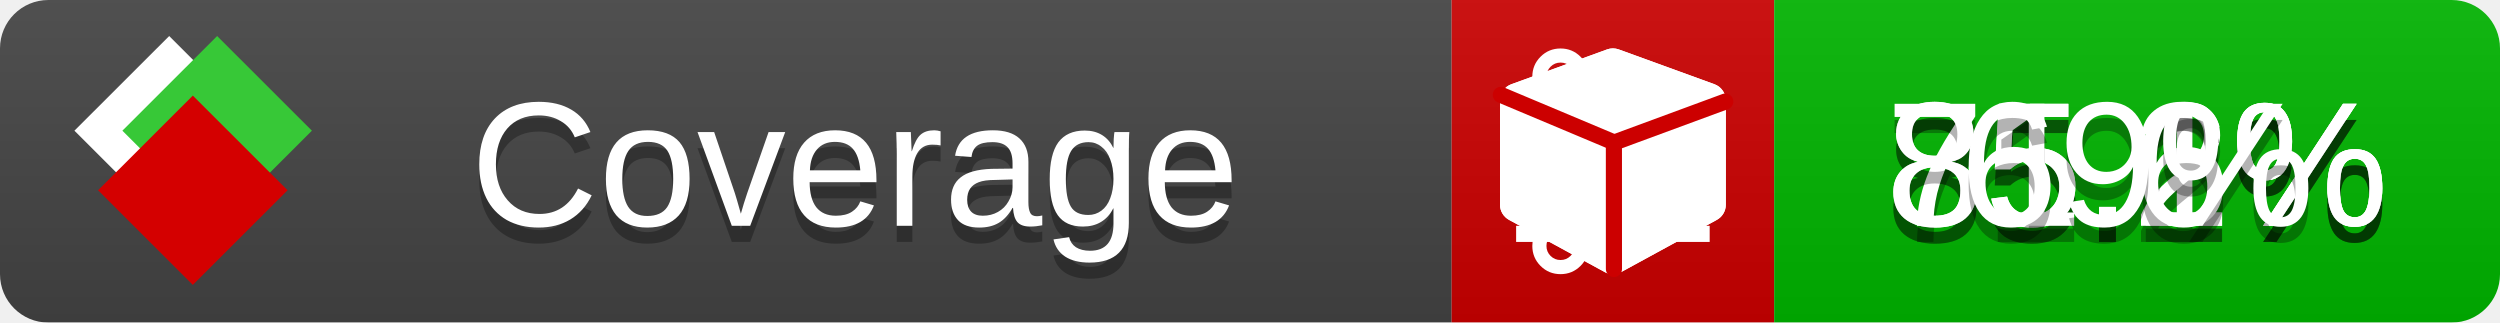
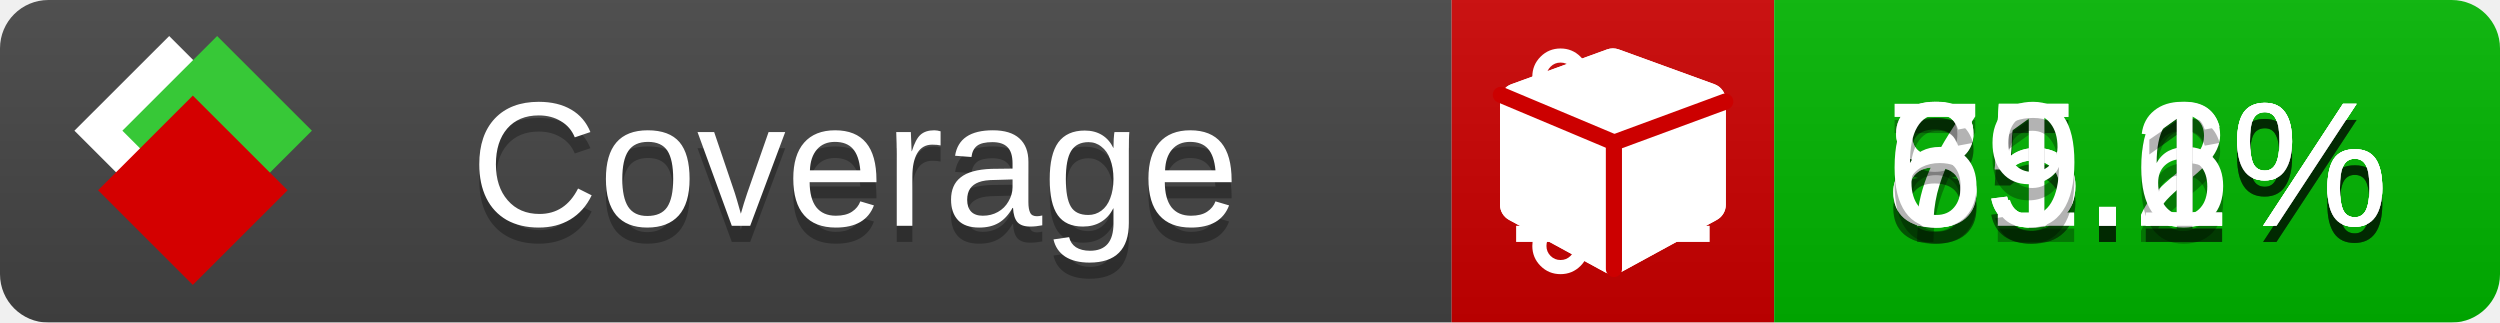
<svg xmlns="http://www.w3.org/2000/svg" xmlns:xlink="http://www.w3.org/1999/xlink" width="155" height="20">
  <style type="text/css">
          
            @keyframes fade1 {
                0% { visibility: visible; opacity: 1; }
               23% { visibility: visible; opacity: 1; }
               25% { visibility: hidden; opacity: 0; }
               48% { visibility: hidden; opacity: 0; }
               50% { visibility: hidden; opacity: 0; }
               73% { visibility: hidden; opacity: 0; }
               75% { visibility: hidden; opacity: 0; }
               98% { visibility: hidden; opacity: 0; }
              100% { visibility: visible; opacity: 1; }
            }
            @keyframes fade2 {
                0% { visibility: hidden; opacity: 0; }
               23% { visibility: hidden; opacity: 0; }
               25% { visibility: visible; opacity: 1; }
               48% { visibility: visible; opacity: 1; }
               50% { visibility: hidden; opacity: 0; }
               73% { visibility: hidden; opacity: 0; }
               75% { visibility: hidden; opacity: 0; }
               98% { visibility: hidden; opacity: 0; }
              100% { visibility: hidden; opacity: 0; }
            }
            @keyframes fade3 {
                0% { visibility: hidden; opacity: 0; }
               23% { visibility: hidden; opacity: 0; }
               25% { visibility: hidden; opacity: 0; }
               48% { visibility: hidden; opacity: 0; }
               50% { visibility: visible; opacity: 1; }
               73% { visibility: visible; opacity: 1; }
               75% { visibility: hidden; opacity: 0; }
               98% { visibility: hidden; opacity: 0; }
              100% { visibility: hidden; opacity: 0; }
            }
            @keyframes fade4 {
                0% { visibility: hidden; opacity: 0; }
               23% { visibility: hidden; opacity: 0; }
               25% { visibility: hidden; opacity: 0; }
               48% { visibility: hidden; opacity: 0; }
               50% { visibility: hidden; opacity: 0; }
               73% { visibility: hidden; opacity: 0; }
               75% { visibility: visible; opacity: 1; }
               98% { visibility: visible; opacity: 1; }
              100% { visibility: hidden; opacity: 0; }
            }
            .linecoverage {
                animation-duration: 15s;
                animation-name: fade1;
                animation-iteration-count: infinite;
            }
            .branchcoverage {
                animation-duration: 15s;
                animation-name: fade2;
                animation-iteration-count: infinite;
            }
            .methodcoverage {
                animation-duration: 15s;
                animation-name: fade3;
                animation-iteration-count: infinite;
            }
            .fullmethodcoverage {
                animation-duration: 15s;
                animation-name: fade4;
                animation-iteration-count: infinite;
            }
          
    </style>
  <defs>
    <linearGradient id="gradient" x2="0" y2="100%">
      <stop offset="0" stop-color="#bbb" stop-opacity=".1" />
      <stop offset="1" stop-opacity=".1" />
    </linearGradient>
    <linearGradient id="c">
      <stop offset="0" stop-color="#d40000" />
      <stop offset="1" stop-color="#ff2a2a" />
    </linearGradient>
    <linearGradient id="a">
      <stop offset="0" stop-color="#e0e0de" />
      <stop offset="1" stop-color="#fff" />
    </linearGradient>
    <linearGradient id="b">
      <stop offset="0" stop-color="#37c837" />
      <stop offset="1" stop-color="#217821" />
    </linearGradient>
    <linearGradient xlink:href="#a" id="e" x1="106.44" x2="69.96" y1="-11.96" y2="-46.84" gradientTransform="matrix(-.8426 -.00045 -.00045 -.8426 -94.27 -75.82)" gradientUnits="userSpaceOnUse" />
    <linearGradient xlink:href="#b" id="f" x1="56.19" x2="77.97" y1="-23.45" y2="10.62" gradientTransform="matrix(.8426 .00045 .00045 .8426 94.27 75.82)" gradientUnits="userSpaceOnUse" />
    <linearGradient xlink:href="#c" id="g" x1="79.98" x2="132.9" y1="10.79" y2="10.79" gradientTransform="matrix(.8426 .00045 .00045 .8426 94.27 75.82)" gradientUnits="userSpaceOnUse" />
    <mask id="mask">
      <rect width="155" height="20" rx="3" fill="#fff" />
    </mask>
    <g id="icon" transform="matrix(.04486 0 0 .04481 -.48 -.63)">
      <rect width="52.92" height="52.92" x="-109.72" y="-27.13" fill="url(#e)" transform="rotate(-135)" />
      <rect width="52.92" height="52.92" x="70.19" y="-39.18" fill="url(#f)" transform="rotate(45)" />
      <rect width="52.92" height="52.92" x="80.05" y="-15.74" fill="url(#g)" transform="rotate(45)" />
    </g>
  </defs>
  <g mask="url(#mask)">
    <rect x="0" y="0" width="90" height="20" fill="#444" />
    <rect x="90" y="0" width="20" height="20" fill="#c00" />
    <rect x="110" y="0" width="45" height="20" fill="#00B600" />
    <rect x="0" y="0" width="155" height="20" fill="url(#gradient)" />
  </g>
  <g>
    <path class="linecoverage" stroke="#fff" d="M94 6.5 h12 M94 10.5 h12 M94 14.5 h12" />
    <path class="branchcoverage" fill="#fff" d="m 97.628,15.247 q 0,-0.364 -0.255,-0.619 -0.255,-0.255 -0.619,-0.255 -0.364,0 -0.619,0.255 -0.255,0.255 -0.255,0.619 0,0.364 0.255,0.619 0.255,0.255 0.619,0.255 0.364,0 0.619,-0.255 0.255,-0.255 0.255,-0.619 z m 0,-10.493 q 0,-0.364 -0.255,-0.619 -0.255,-0.255 -0.619,-0.255 -0.364,0 -0.619,0.255 -0.255,0.255 -0.255,0.619 0,0.364 0.255,0.619 0.255,0.255 0.619,0.255 0.364,0 0.619,-0.255 0.255,-0.255 0.255,-0.619 z m 5.83,1.166 q 0,-0.364 -0.255,-0.619 -0.255,-0.255 -0.619,-0.255 -0.364,0 -0.619,0.255 -0.255,0.255 -0.255,0.619 0,0.364 0.255,0.619 0.255,0.255 0.619,0.255 0.364,0 0.619,-0.255 0.255,-0.255 0.255,-0.619 z m 0.874,0 q 0,0.474 -0.237,0.879 -0.237,0.405 -0.638,0.633 -0.018,2.614 -2.059,3.771 -0.619,0.346 -1.849,0.738 -1.166,0.364 -1.544,0.647 -0.378,0.282 -0.378,0.911 l 0,0.237 q 0.401,0.228 0.638,0.633 0.237,0.405 0.237,0.879 0,0.729 -0.51,1.239 -0.51,0.51 -1.239,0.51 -0.729,0 -1.239,-0.51 -0.51,-0.51 -0.51,-1.239 0,-0.474 0.237,-0.879 0.237,-0.405 0.638,-0.633 l 0,-7.469 q -0.401,-0.228 -0.638,-0.633 -0.237,-0.405 -0.237,-0.879 0,-0.729 0.51,-1.239 0.51,-0.51 1.239,-0.51 0.729,0 1.239,0.51 0.51,0.51 0.51,1.239 0,0.474 -0.237,0.879 -0.237,0.405 -0.638,0.633 l 0,4.527 q 0.492,-0.237 1.403,-0.519 0.501,-0.155 0.797,-0.269 0.296,-0.114 0.642,-0.282 0.346,-0.169 0.537,-0.36 0.191,-0.191 0.369,-0.465 0.178,-0.273 0.255,-0.633 0.077,-0.36 0.077,-0.833 -0.401,-0.228 -0.638,-0.633 -0.237,-0.405 -0.237,-0.879 0,-0.729 0.51,-1.239 0.51,-0.51 1.239,-0.51 0.729,0 1.239,0.51 0.51,0.51 0.51,1.239 z" />
    <path class="methodcoverage" fill="#fff" d="m 100.538,15.629 5.385,-2.936 v -5.351 l -5.385,1.96 z M 100,8.351 105.873,6.214 100,4.077 94.127,6.214 Z m 7,-2.12 v 6.462 q 0,0.294 -0.151,0.547 -0.151,0.252 -0.412,0.395 l -5.923,3.231 q -0.236,0.135 -0.513,0.135 -0.278,0 -0.513,-0.135 l -5.923,-3.231 Q 93.303,13.492 93.151,13.239 93,12.987 93,12.692 v -6.462 q 0,-0.337 0.194,-0.614 0.194,-0.278 0.513,-0.395 l 5.923,-2.154 q 0.185,-0.067 0.37,-0.067 0.185,0 0.37,0.067 l 5.923,2.154 q 0.32,0.118 0.513,0.395 Q 107,5.894 107,6.231 Z" />
    <path class="fullmethodcoverage" fill="#fff" d="m 107,6.231 v 6.462 c 0,0.196 -0.051,0.379 -0.151,0.547 -0.101,0.168 -0.238,0.3 -0.412,0.395 l -5.923,3.231 c -0.157,0.09 -0.328,0.135 -0.513,0.135 -0.185,0 -0.356,-0.045 -0.513,-0.135 l -5.923,-3.231 C 93.39,13.539 93.252,13.407 93.151,13.239 93.05,13.071 93,12.889 93,12.692 v -6.462 c 0,-0.224 0.065,-0.429 0.194,-0.614 0.129,-0.185 0.3,-0.317 0.513,-0.395 l 5.923,-2.154 c 0.123,-0.045 0.247,-0.067 0.37,-0.067 0.123,0 0.247,0.022 0.37,0.067 l 5.923,2.154 c 0.213,0.079 0.384,0.21 0.513,0.395 0.129,0.185 0.194,0.39 0.194,0.614 z" />
    <path class="fullmethodcoverage" style="fill:none;stroke:#cc0000;stroke-width:1;stroke-linecap:round;stroke-dasharray:none;stroke-opacity:1" d="m 100.064,16.677 -0.002,-7.833 6.906,-2.547" />
    <path class="fullmethodcoverage" style="fill:none;stroke:#cc0000;stroke-width:1;stroke-linecap:round;stroke-dasharray:none;stroke-opacity:1" d="M 99.914,8.765 93.052,5.882" />
  </g>
  <g fill="#fff" text-anchor="middle" font-family="Verdana,Arial,Geneva,sans-serif" font-size="11">
    <a xlink:href="https://github.com/danielpalme/ReportGenerator" target="_top">
      <use xlink:href="#icon" transform="translate(3,1) scale(3.5)" />
    </a>
    <text x="53" y="15" fill="#010101" fill-opacity=".3">Coverage</text>
    <text x="53" y="14" fill="#fff">Coverage</text>
-     <text class="linecoverage" x="132.5" y="15" fill="#010101" fill-opacity=".3">85.1%</text>
-     <text class="linecoverage" x="132.5" y="14">85.1%</text>
-     <text class="branchcoverage" x="132.5" y="15" fill="#010101" fill-opacity=".3">75.2%</text>
-     <text class="branchcoverage" x="132.5" y="14">75.2%</text>
+     <text class="linecoverage" x="132.5" y="15" fill="#010101" fill-opacity=".3">85.2%</text>
+     <text class="linecoverage" x="132.5" y="14">85.2%</text>
+     <text class="branchcoverage" x="132.5" y="15" fill="#010101" fill-opacity=".3">75.1%</text>
+     <text class="branchcoverage" x="132.5" y="14">75.1%</text>
    <text class="methodcoverage" x="132.5" y="15" fill="#010101" fill-opacity=".3">81.6%</text>
    <text class="methodcoverage" x="132.5" y="14">81.6%</text>
-     <text class="fullmethodcoverage" x="132.5" y="15" fill="#010101" fill-opacity=".3">69%</text>
-     <text class="fullmethodcoverage" x="132.5" y="14">69%</text>
+     <text class="fullmethodcoverage" x="132.5" y="15" fill="#010101" fill-opacity=".3">69.1%</text>
+     <text class="fullmethodcoverage" x="132.5" y="14">69.1%</text>
  </g>
  <g>
    <rect class="linecoverage" x="90" y="0" width="65" height="20" fill-opacity="0" />
    <rect class="branchcoverage" x="90" y="0" width="65" height="20" fill-opacity="0" />
    <rect class="methodcoverage" x="90" y="0" width="65" height="20" fill-opacity="0" />
    <rect class="fullmethodcoverage" x="90" y="0" width="65" height="20" fill-opacity="0" />
  </g>
</svg>
